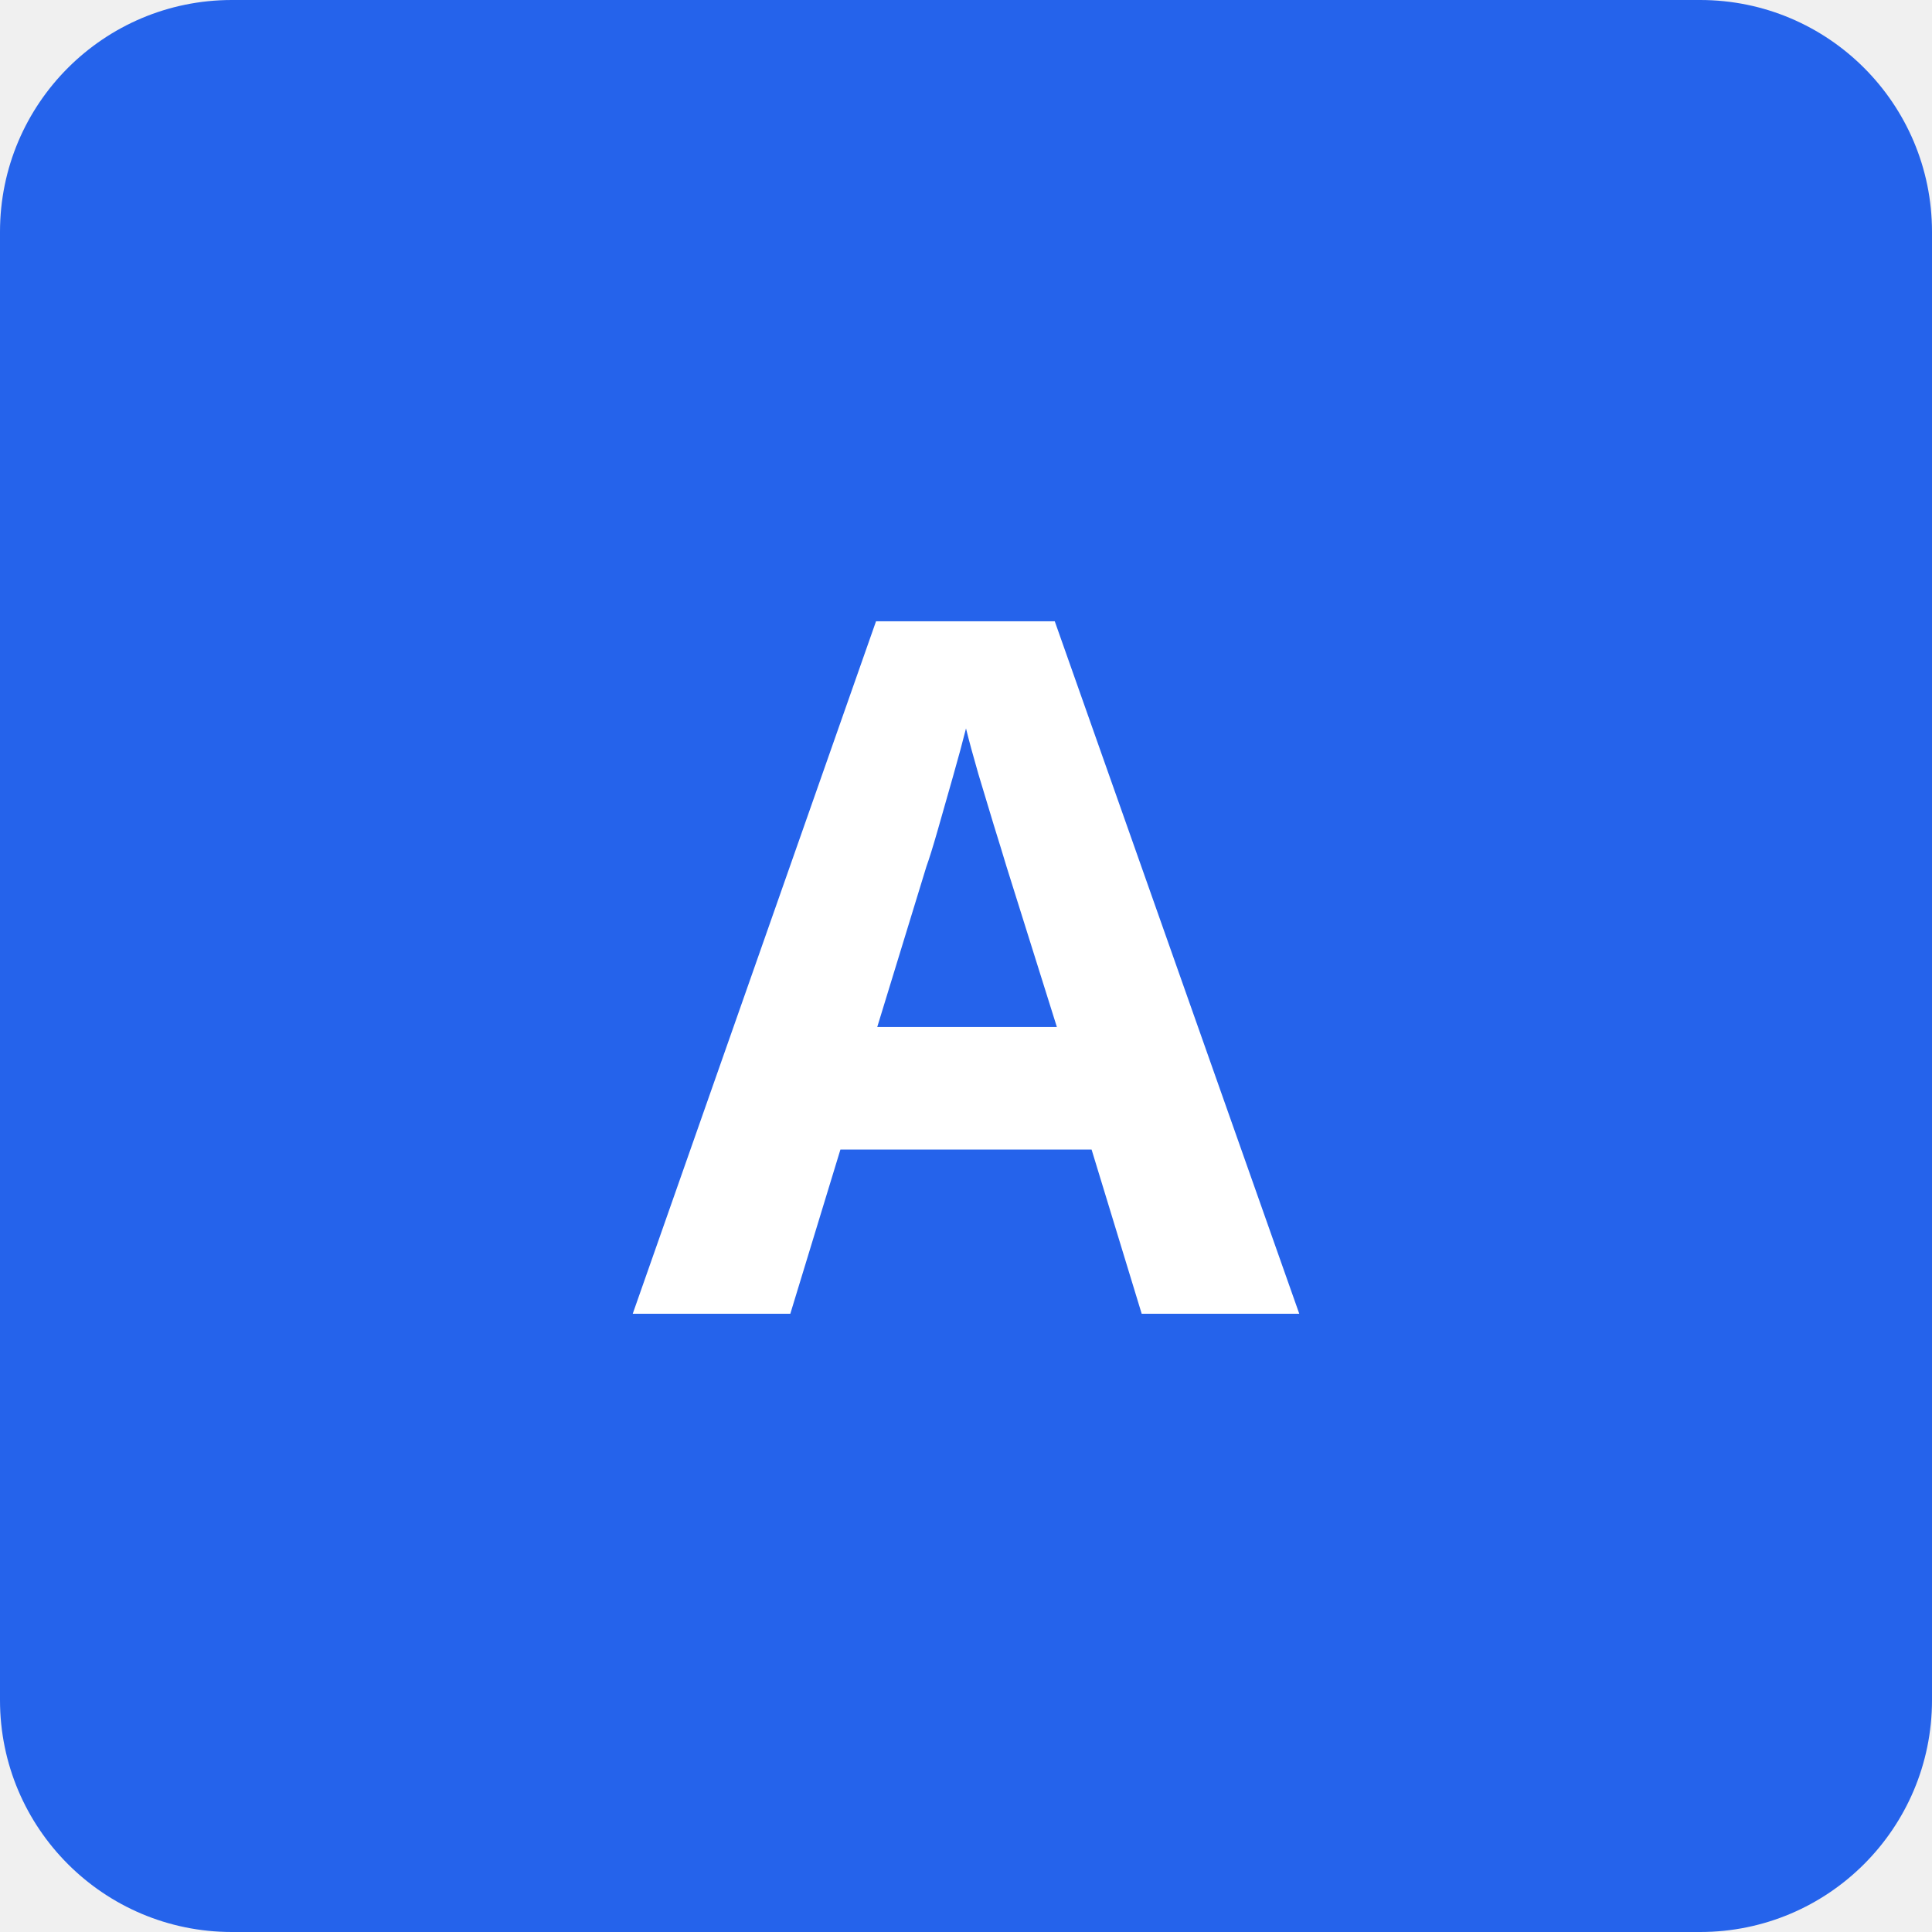
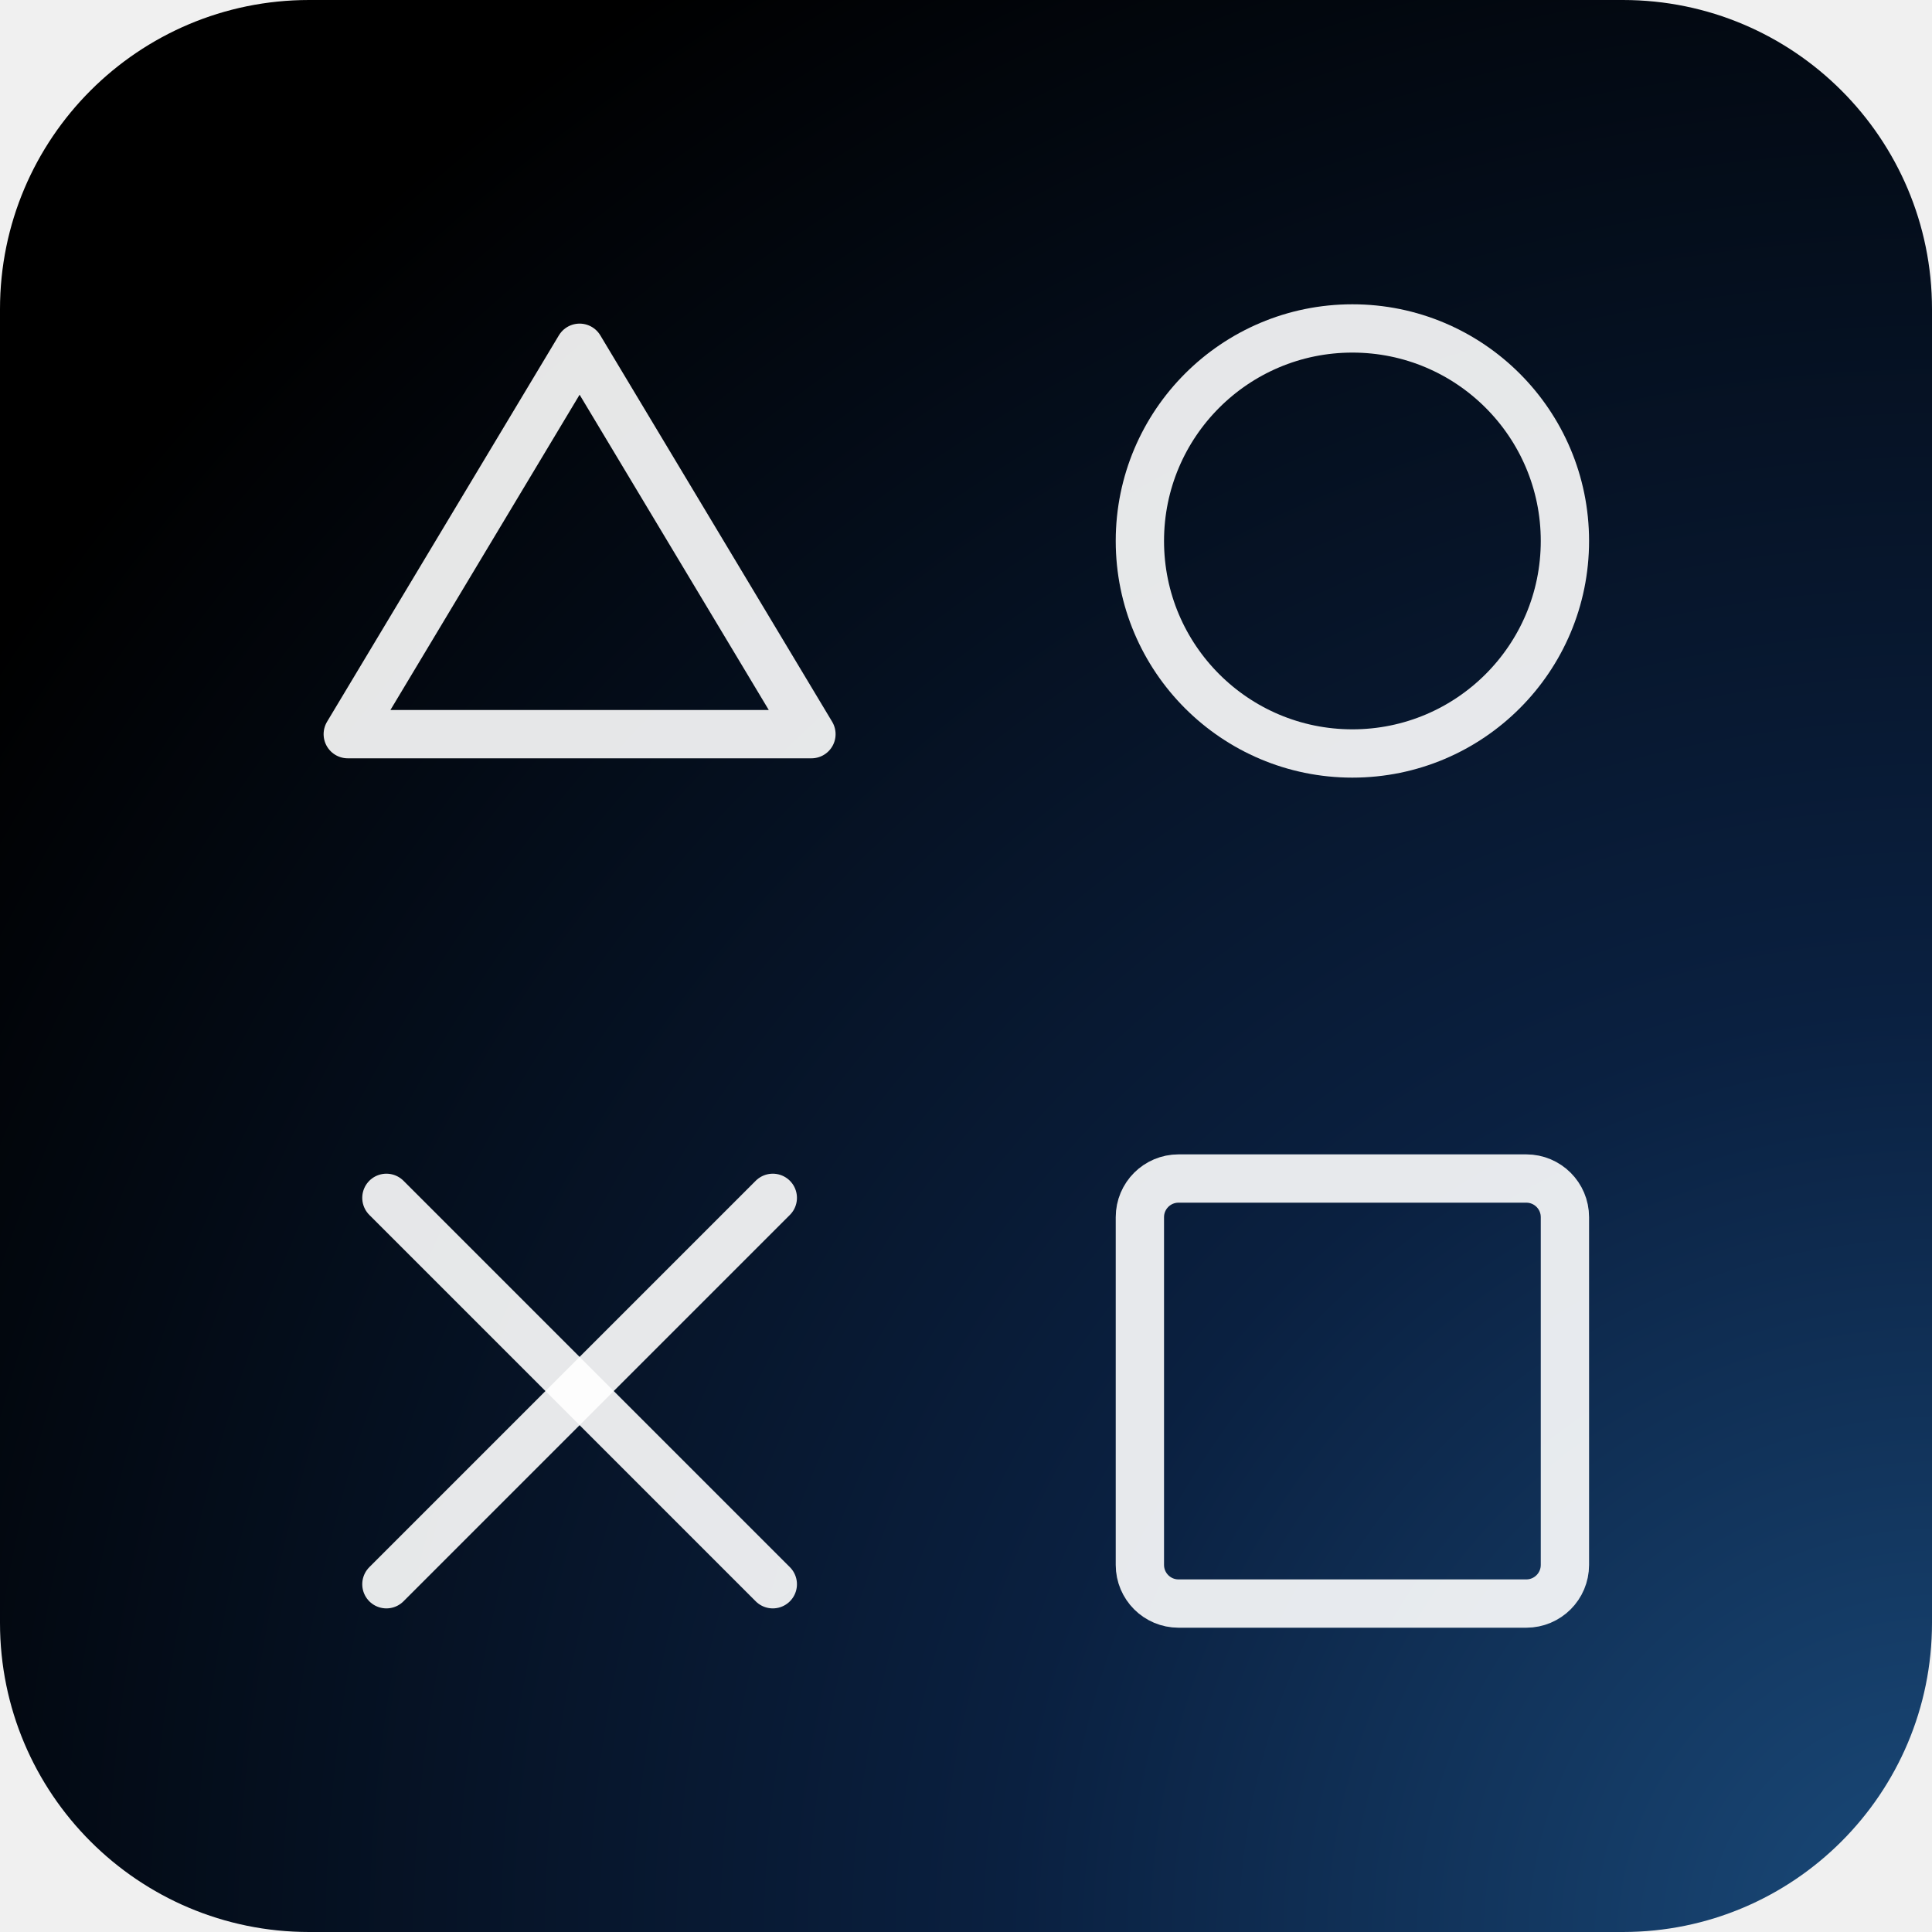
<svg xmlns="http://www.w3.org/2000/svg" viewBox="0 0 100 100">
-   <rect width="100" height="100" rx="12" fill="#2563eb" />
-   <text x="50" y="68" font-family="system-ui, sans-serif" font-size="50" font-weight="700" fill="white" text-anchor="middle">A</text>
+   <defs>
+     <radialGradient id="bg" cx="100%" cy="100%" r="120%">
+       <stop offset="0%" stop-color="#1a4a7a" />
+       <stop offset="40%" stop-color="#0a2040" />
+       <stop offset="100%" stop-color="#000" />
+     </radialGradient>
+   </defs>
+   <rect width="100" height="100" rx="16" fill="url(#bg)" />
+   <polygon points="30,18 42,38 18,38" fill="none" stroke="rgba(255,255,255,0.9)" stroke-width="2.5" stroke-linejoin="round" />
+   <circle cx="70" cy="28" r="11" fill="none" stroke="rgba(255,255,255,0.9)" stroke-width="2.5" />
+   <g stroke="rgba(255,255,255,0.9)" stroke-width="2.5" stroke-linecap="round">
+     <line x1="20" y1="62" x2="40" y2="82" />
+     <line x1="40" y1="62" x2="20" y2="82" />
+   </g>
+   <rect x="59" y="61" width="22" height="22" fill="none" stroke="rgba(255,255,255,0.9)" stroke-width="2.5" rx="2" />
</svg>
